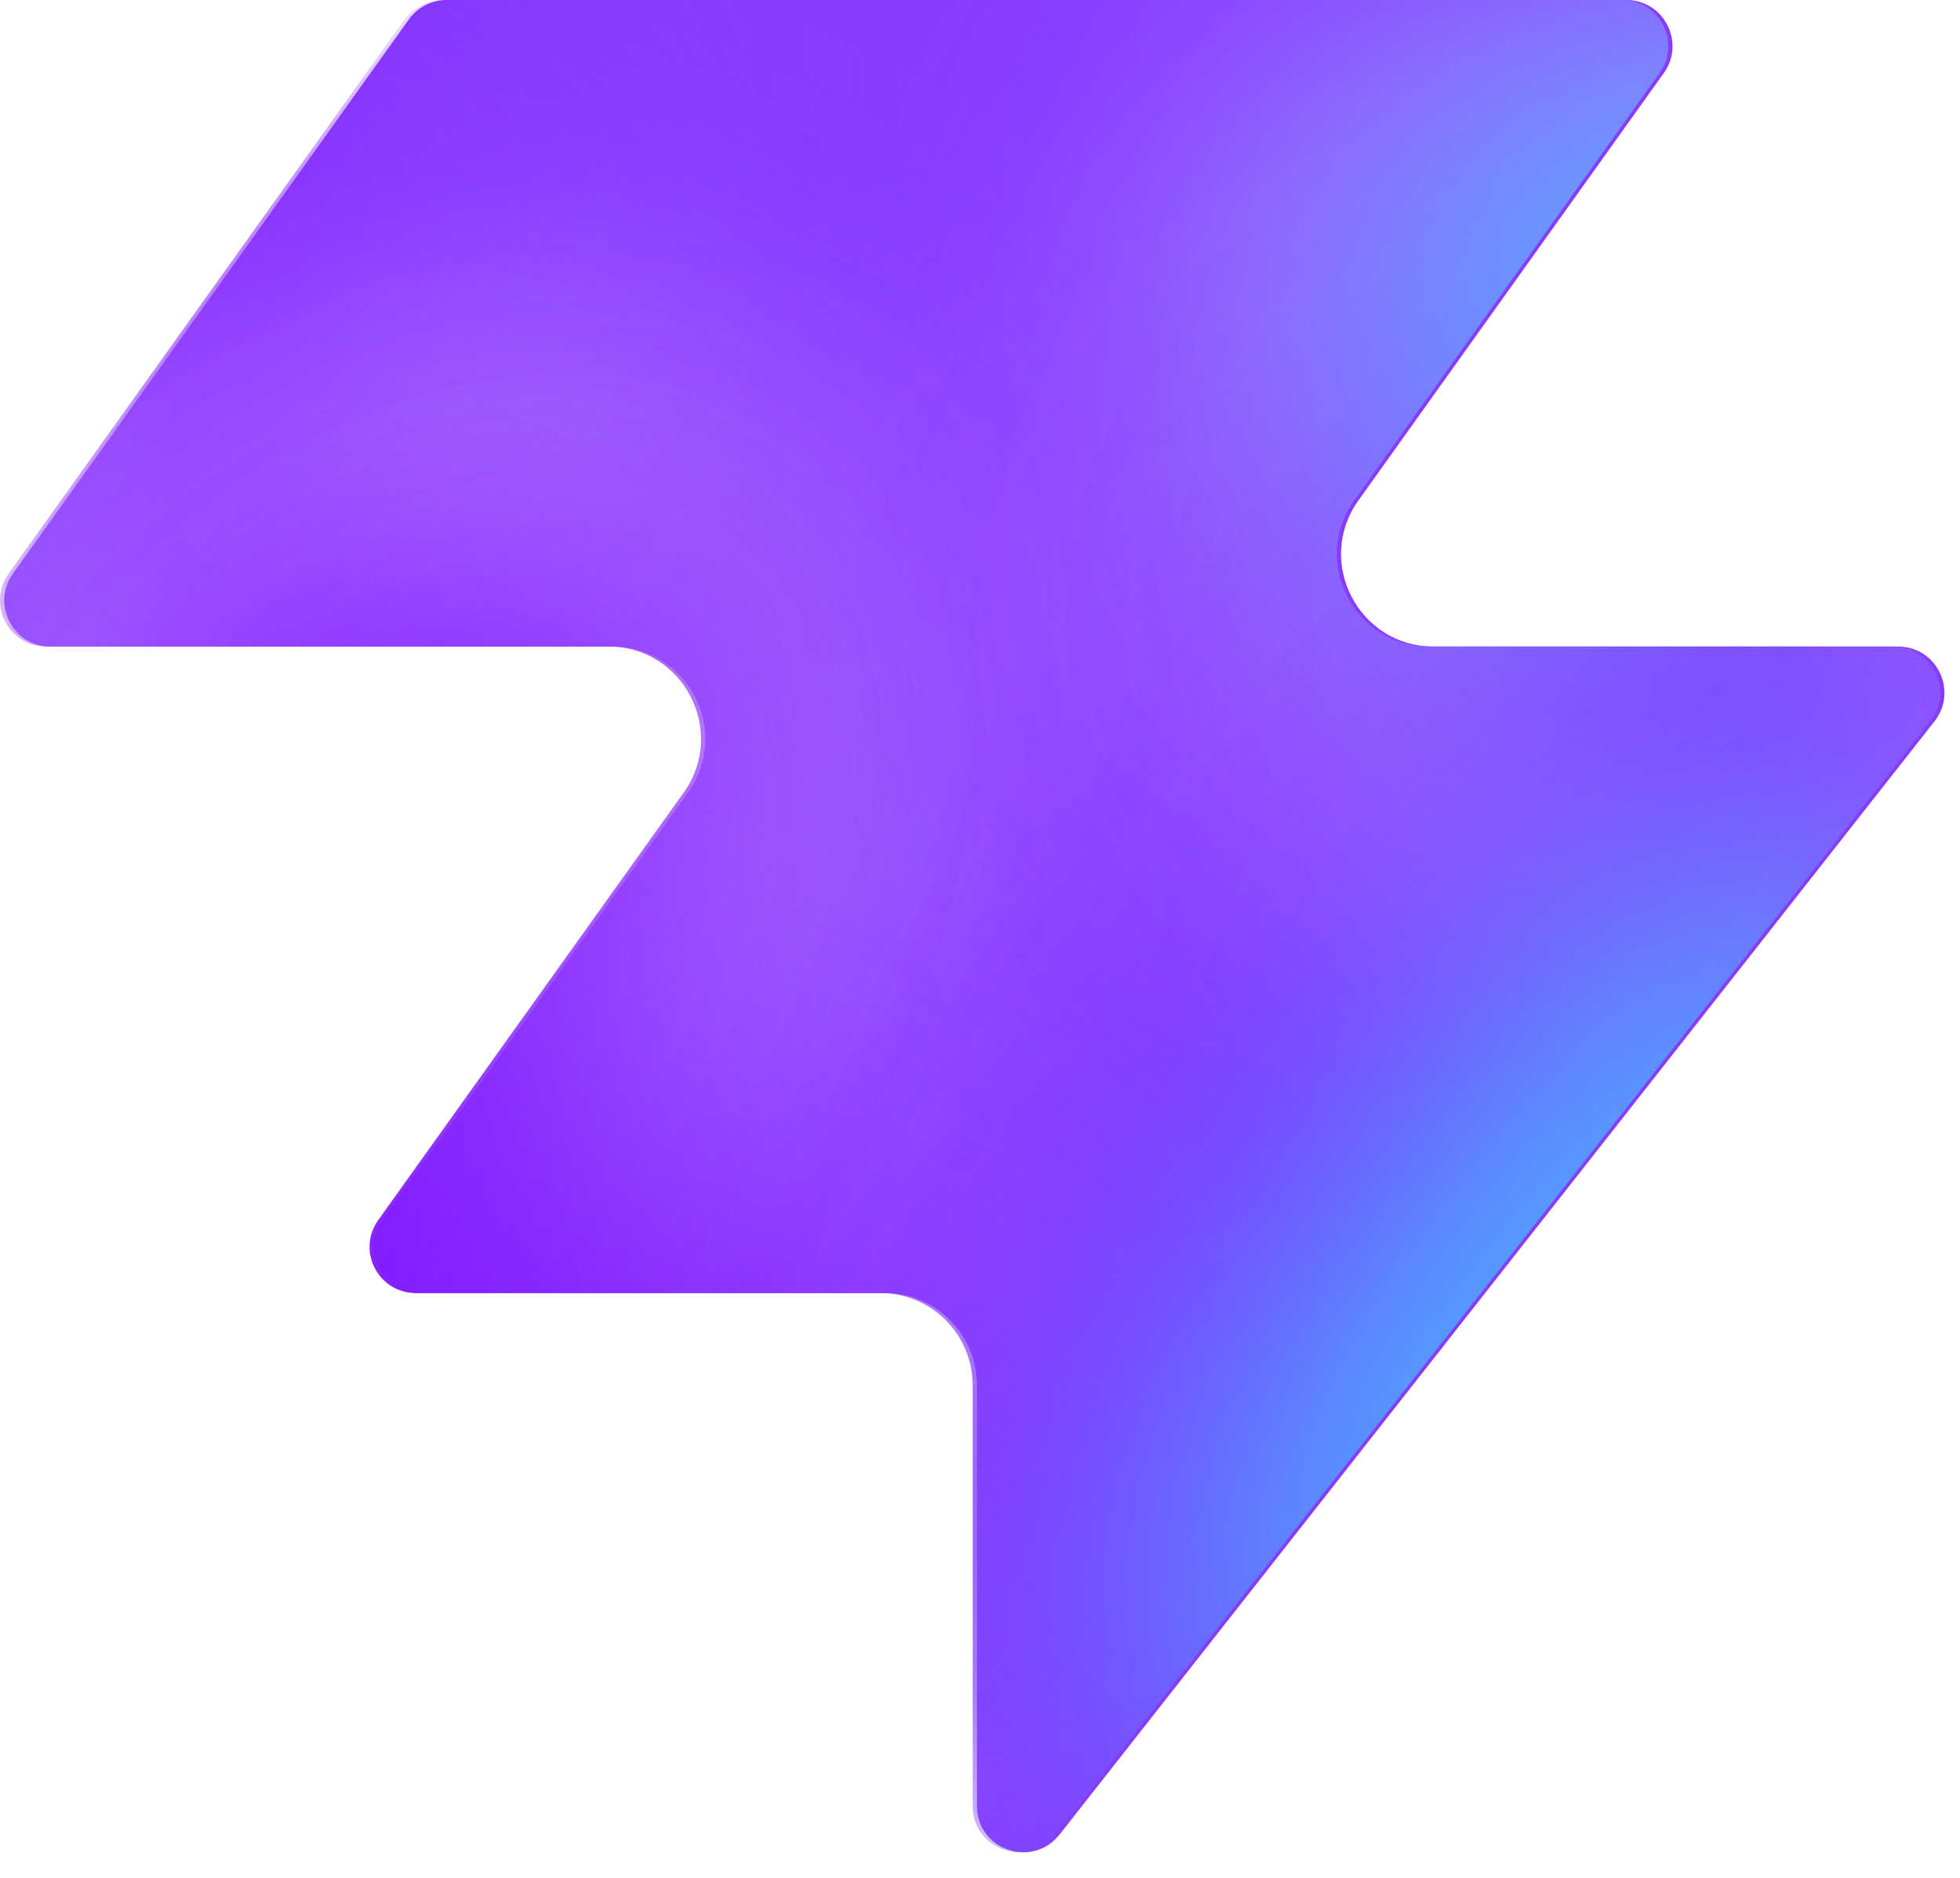
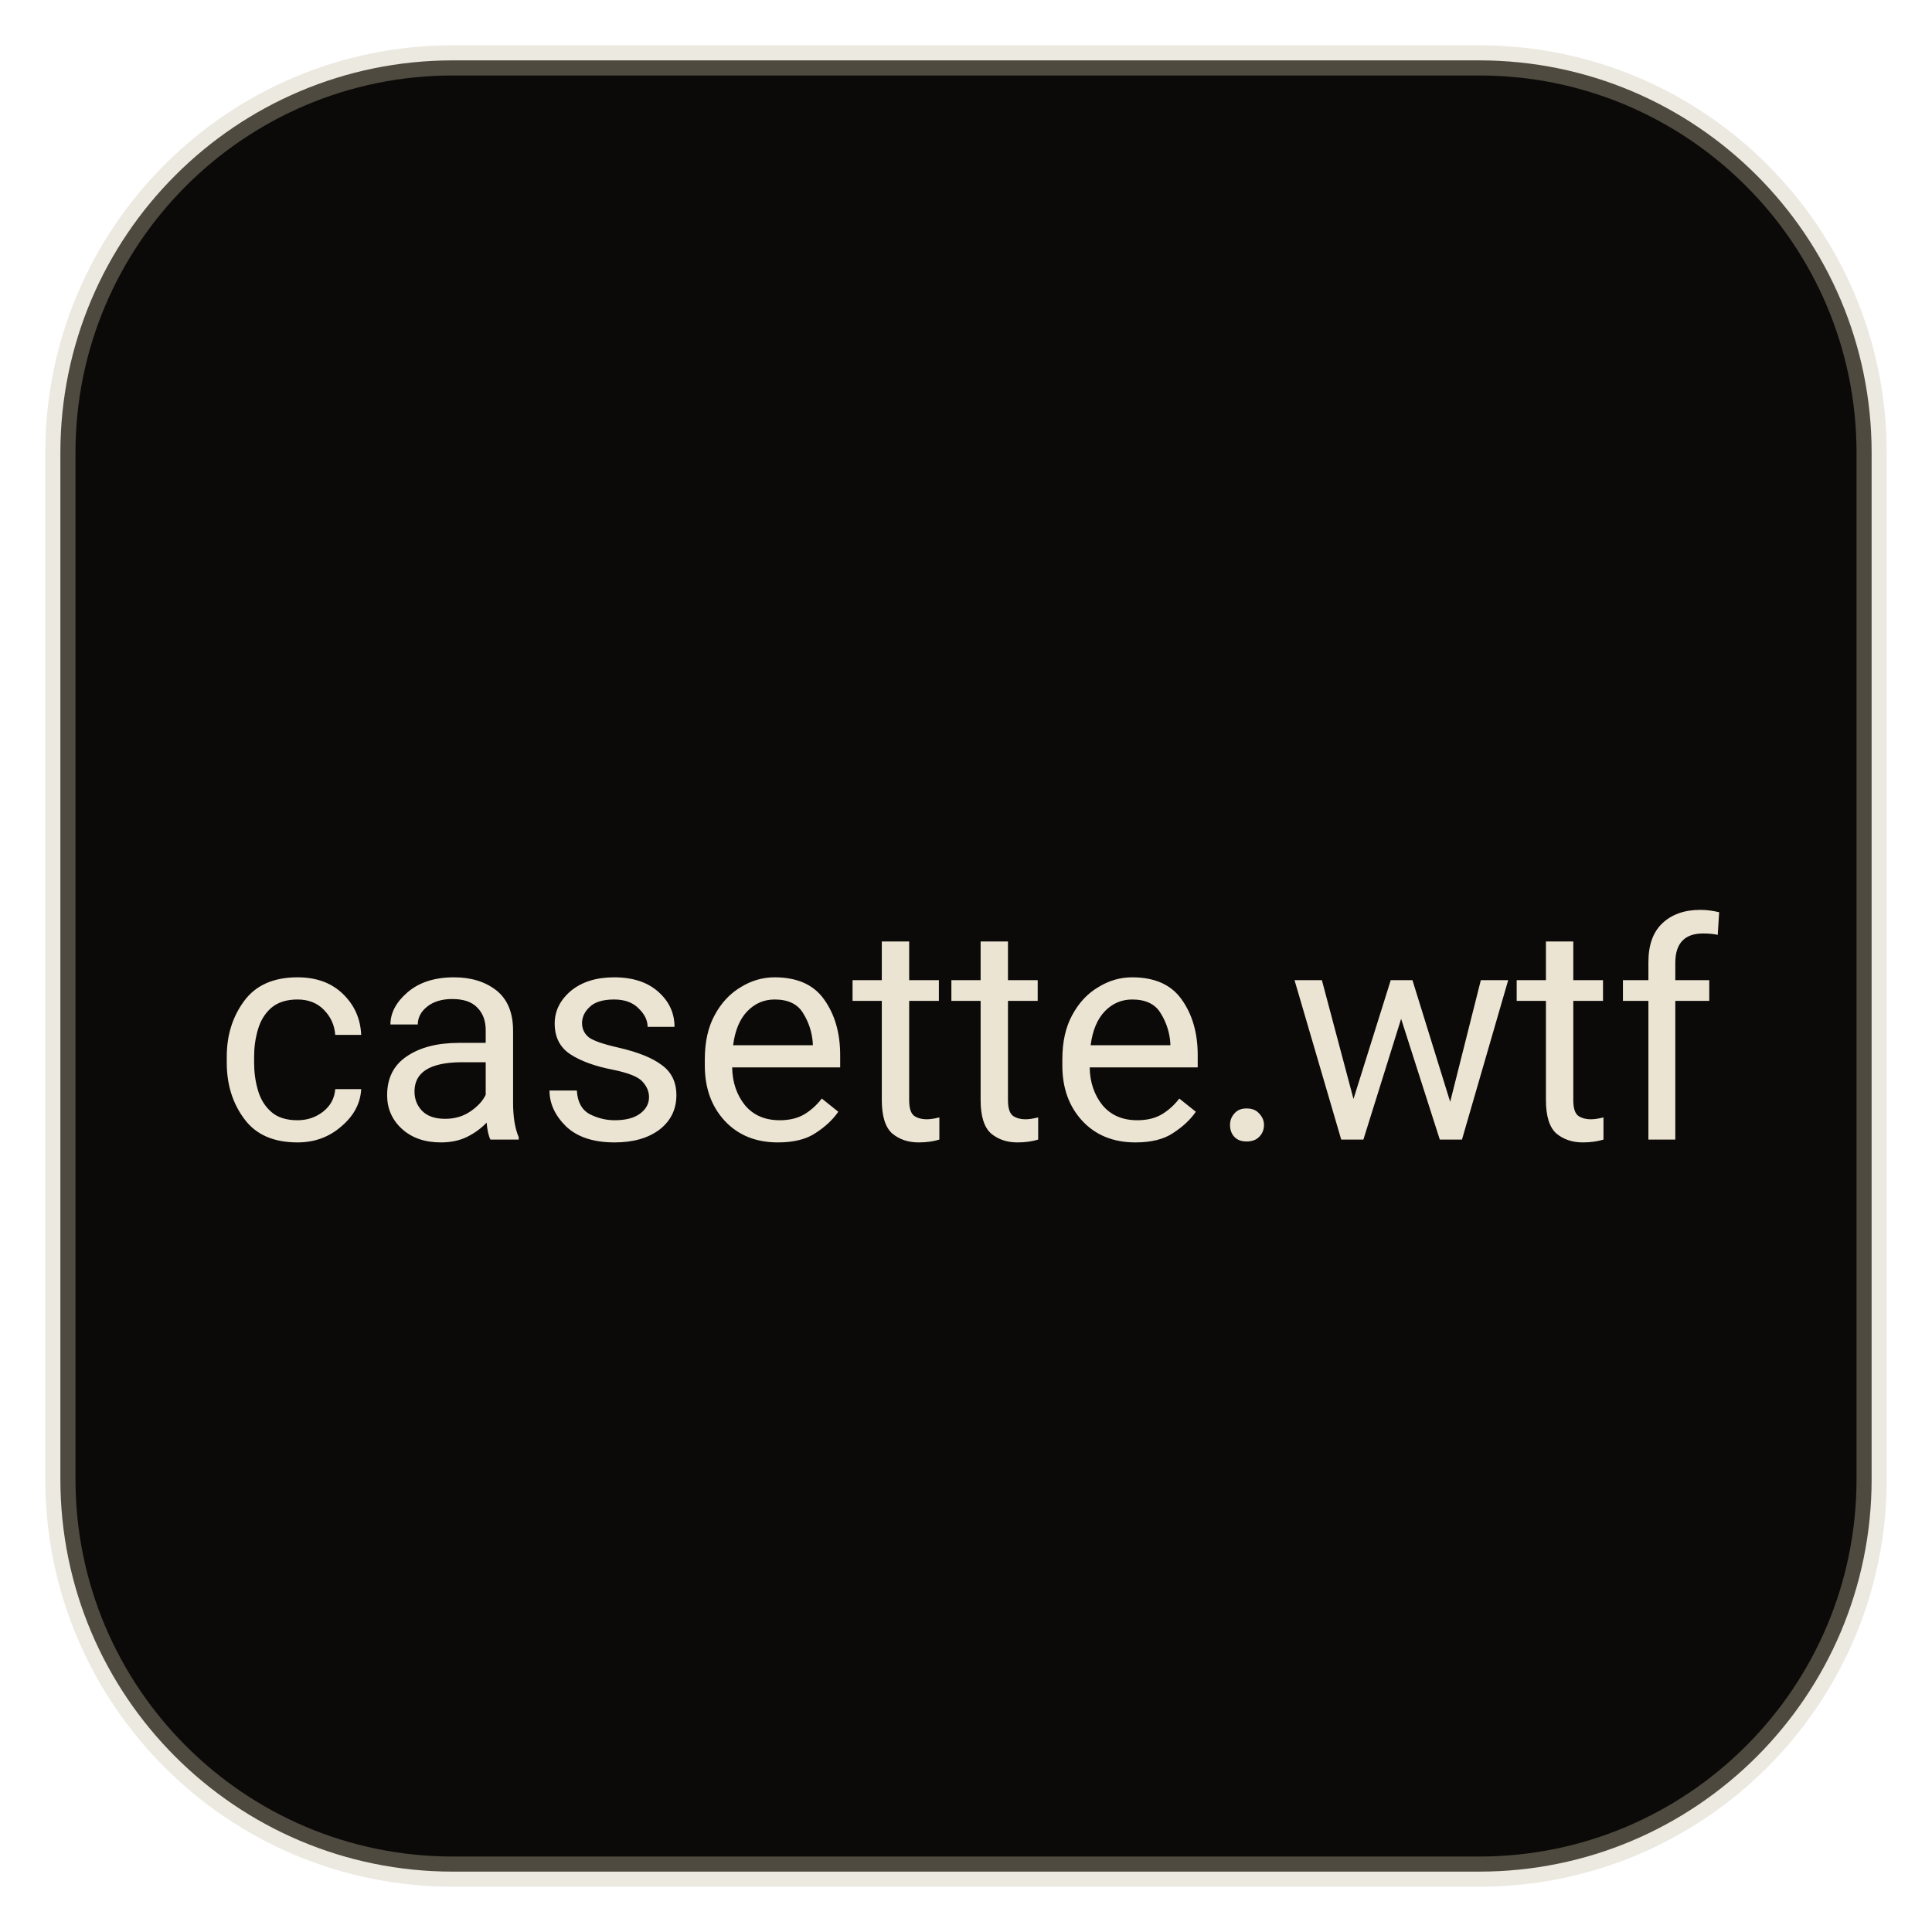
- <svg xmlns="http://www.w3.org/2000/svg" width="48" height="46" fill="none" viewBox="0 0 48 46">
-   <path fill="#863bff" d="M25.946 44.938c-.664.845-2.021.375-2.021-.698V33.937a2.26 2.26 0 0 0-2.262-2.262H10.287c-.92 0-1.456-1.04-.92-1.788l7.48-10.471c1.07-1.497 0-3.578-1.842-3.578H1.237c-.92 0-1.456-1.04-.92-1.788L10.013.474c.214-.297.556-.474.92-.474h28.894c.92 0 1.456 1.04.92 1.788l-7.48 10.471c-1.07 1.498 0 3.579 1.842 3.579h11.377c.943 0 1.473 1.088.89 1.83L25.947 44.94z" style="fill:#863bff;fill:color(display-p3 .525 .23 1);fill-opacity:1" />
-   <mask id="a" width="48" height="46" x="0" y="0" maskUnits="userSpaceOnUse" style="mask-type:alpha">
-     <path fill="#000" d="M25.842 44.938c-.664.844-2.021.375-2.021-.698V33.937a2.26 2.26 0 0 0-2.262-2.262H10.183c-.92 0-1.456-1.04-.92-1.788l7.48-10.471c1.07-1.498 0-3.579-1.842-3.579H1.133c-.92 0-1.456-1.04-.92-1.787L9.91.473c.214-.297.556-.474.92-.474h28.894c.92 0 1.456 1.04.92 1.788l-7.48 10.471c-1.07 1.498 0 3.578 1.842 3.578h11.377c.943 0 1.473 1.088.89 1.832L25.843 44.94z" style="fill:#000;fill-opacity:1" />
-   </mask>
-   <g mask="url(#a)">
-     <g filter="url(#b)">
-       <ellipse cx="5.508" cy="14.704" fill="#ede6ff" rx="5.508" ry="14.704" style="fill:#ede6ff;fill:color(display-p3 .927 .903 1);fill-opacity:1" transform="matrix(.00324 1 1 -.00324 -4.47 31.516)" />
-     </g>
-     <g filter="url(#c)">
-       <ellipse cx="10.399" cy="29.851" fill="#ede6ff" rx="10.399" ry="29.851" style="fill:#ede6ff;fill:color(display-p3 .927 .903 1);fill-opacity:1" transform="matrix(.00324 1 1 -.00324 -39.328 7.883)" />
-     </g>
-     <g filter="url(#d)">
-       <ellipse cx="5.508" cy="30.487" fill="#7e14ff" rx="5.508" ry="30.487" style="fill:#7e14ff;fill:color(display-p3 .492 .077 1);fill-opacity:1" transform="rotate(89.814 -25.913 -14.639)scale(1 -1)" />
-     </g>
-     <g filter="url(#e)">
-       <ellipse cx="5.508" cy="30.599" fill="#7e14ff" rx="5.508" ry="30.599" style="fill:#7e14ff;fill:color(display-p3 .492 .077 1);fill-opacity:1" transform="rotate(89.814 -32.644 -3.334)scale(1 -1)" />
-     </g>
-     <g filter="url(#f)">
-       <ellipse cx="5.508" cy="30.599" fill="#7e14ff" rx="5.508" ry="30.599" style="fill:#7e14ff;fill:color(display-p3 .492 .077 1);fill-opacity:1" transform="matrix(.00324 1 1 -.00324 -34.34 30.47)" />
-     </g>
-     <g filter="url(#g)">
-       <ellipse cx="14.072" cy="22.078" fill="#ede6ff" rx="14.072" ry="22.078" style="fill:#ede6ff;fill:color(display-p3 .927 .903 1);fill-opacity:1" transform="rotate(93.35 24.506 48.493)scale(-1 1)" />
-     </g>
-     <g filter="url(#h)">
-       <ellipse cx="3.47" cy="21.501" fill="#7e14ff" rx="3.47" ry="21.501" style="fill:#7e14ff;fill:color(display-p3 .492 .077 1);fill-opacity:1" transform="rotate(89.009 28.708 47.59)scale(-1 1)" />
-     </g>
-     <g filter="url(#i)">
-       <ellipse cx="3.47" cy="21.501" fill="#7e14ff" rx="3.47" ry="21.501" style="fill:#7e14ff;fill:color(display-p3 .492 .077 1);fill-opacity:1" transform="rotate(89.009 28.708 47.59)scale(-1 1)" />
-     </g>
-     <g filter="url(#j)">
-       <ellipse cx=".387" cy="8.972" fill="#7e14ff" rx="4.407" ry="29.108" style="fill:#7e14ff;fill:color(display-p3 .492 .077 1);fill-opacity:1" transform="rotate(39.51 .387 8.972)" />
-     </g>
-     <g filter="url(#k)">
-       <ellipse cx="47.523" cy="-6.092" fill="#7e14ff" rx="4.407" ry="29.108" style="fill:#7e14ff;fill:color(display-p3 .492 .077 1);fill-opacity:1" transform="rotate(37.892 47.523 -6.092)" />
-     </g>
-     <g filter="url(#l)">
-       <ellipse cx="41.412" cy="6.333" fill="#47bfff" rx="5.971" ry="9.665" style="fill:#47bfff;fill:color(display-p3 .28 .748 1);fill-opacity:1" transform="rotate(37.892 41.412 6.333)" />
-     </g>
-     <g filter="url(#m)">
-       <ellipse cx="-1.879" cy="38.332" fill="#7e14ff" rx="4.407" ry="29.108" style="fill:#7e14ff;fill:color(display-p3 .492 .077 1);fill-opacity:1" transform="rotate(37.892 -1.88 38.332)" />
-     </g>
-     <g filter="url(#n)">
-       <ellipse cx="-1.879" cy="38.332" fill="#7e14ff" rx="4.407" ry="29.108" style="fill:#7e14ff;fill:color(display-p3 .492 .077 1);fill-opacity:1" transform="rotate(37.892 -1.88 38.332)" />
-     </g>
-     <g filter="url(#o)">
-       <ellipse cx="35.651" cy="29.907" fill="#7e14ff" rx="4.407" ry="29.108" style="fill:#7e14ff;fill:color(display-p3 .492 .077 1);fill-opacity:1" transform="rotate(37.892 35.651 29.907)" />
-     </g>
-     <g filter="url(#p)">
-       <ellipse cx="38.418" cy="32.4" fill="#47bfff" rx="5.971" ry="15.297" style="fill:#47bfff;fill:color(display-p3 .28 .748 1);fill-opacity:1" transform="rotate(37.892 38.418 32.4)" />
-     </g>
-   </g>
-   <defs>
-     <filter id="b" width="60.045" height="41.654" x="-19.77" y="16.149" color-interpolation-filters="sRGB" filterUnits="userSpaceOnUse">
-       <feFlood flood-opacity="0" result="BackgroundImageFix" />
-       <feBlend in="SourceGraphic" in2="BackgroundImageFix" result="shape" />
-       <feGaussianBlur result="effect1_foregroundBlur_2002_17158" stdDeviation="7.659" />
-     </filter>
-     <filter id="c" width="90.34" height="51.437" x="-54.613" y="-7.533" color-interpolation-filters="sRGB" filterUnits="userSpaceOnUse">
-       <feFlood flood-opacity="0" result="BackgroundImageFix" />
-       <feBlend in="SourceGraphic" in2="BackgroundImageFix" result="shape" />
-       <feGaussianBlur result="effect1_foregroundBlur_2002_17158" stdDeviation="7.659" />
-     </filter>
-     <filter id="d" width="79.355" height="29.4" x="-49.64" y="2.03" color-interpolation-filters="sRGB" filterUnits="userSpaceOnUse">
-       <feFlood flood-opacity="0" result="BackgroundImageFix" />
-       <feBlend in="SourceGraphic" in2="BackgroundImageFix" result="shape" />
-       <feGaussianBlur result="effect1_foregroundBlur_2002_17158" stdDeviation="4.596" />
-     </filter>
-     <filter id="e" width="79.579" height="29.4" x="-45.045" y="20.029" color-interpolation-filters="sRGB" filterUnits="userSpaceOnUse">
-       <feFlood flood-opacity="0" result="BackgroundImageFix" />
-       <feBlend in="SourceGraphic" in2="BackgroundImageFix" result="shape" />
-       <feGaussianBlur result="effect1_foregroundBlur_2002_17158" stdDeviation="4.596" />
-     </filter>
-     <filter id="f" width="79.579" height="29.4" x="-43.513" y="21.178" color-interpolation-filters="sRGB" filterUnits="userSpaceOnUse">
-       <feFlood flood-opacity="0" result="BackgroundImageFix" />
-       <feBlend in="SourceGraphic" in2="BackgroundImageFix" result="shape" />
-       <feGaussianBlur result="effect1_foregroundBlur_2002_17158" stdDeviation="4.596" />
-     </filter>
-     <filter id="g" width="74.749" height="58.852" x="15.756" y="-17.901" color-interpolation-filters="sRGB" filterUnits="userSpaceOnUse">
-       <feFlood flood-opacity="0" result="BackgroundImageFix" />
-       <feBlend in="SourceGraphic" in2="BackgroundImageFix" result="shape" />
-       <feGaussianBlur result="effect1_foregroundBlur_2002_17158" stdDeviation="7.659" />
-     </filter>
-     <filter id="h" width="61.377" height="25.362" x="23.548" y="2.284" color-interpolation-filters="sRGB" filterUnits="userSpaceOnUse">
-       <feFlood flood-opacity="0" result="BackgroundImageFix" />
-       <feBlend in="SourceGraphic" in2="BackgroundImageFix" result="shape" />
-       <feGaussianBlur result="effect1_foregroundBlur_2002_17158" stdDeviation="4.596" />
-     </filter>
-     <filter id="i" width="61.377" height="25.362" x="23.548" y="2.284" color-interpolation-filters="sRGB" filterUnits="userSpaceOnUse">
-       <feFlood flood-opacity="0" result="BackgroundImageFix" />
-       <feBlend in="SourceGraphic" in2="BackgroundImageFix" result="shape" />
-       <feGaussianBlur result="effect1_foregroundBlur_2002_17158" stdDeviation="4.596" />
-     </filter>
-     <filter id="j" width="56.045" height="63.649" x="-27.636" y="-22.853" color-interpolation-filters="sRGB" filterUnits="userSpaceOnUse">
-       <feFlood flood-opacity="0" result="BackgroundImageFix" />
-       <feBlend in="SourceGraphic" in2="BackgroundImageFix" result="shape" />
-       <feGaussianBlur result="effect1_foregroundBlur_2002_17158" stdDeviation="4.596" />
-     </filter>
-     <filter id="k" width="54.814" height="64.646" x="20.116" y="-38.415" color-interpolation-filters="sRGB" filterUnits="userSpaceOnUse">
-       <feFlood flood-opacity="0" result="BackgroundImageFix" />
-       <feBlend in="SourceGraphic" in2="BackgroundImageFix" result="shape" />
-       <feGaussianBlur result="effect1_foregroundBlur_2002_17158" stdDeviation="4.596" />
-     </filter>
-     <filter id="l" width="33.541" height="35.313" x="24.641" y="-11.323" color-interpolation-filters="sRGB" filterUnits="userSpaceOnUse">
-       <feFlood flood-opacity="0" result="BackgroundImageFix" />
-       <feBlend in="SourceGraphic" in2="BackgroundImageFix" result="shape" />
-       <feGaussianBlur result="effect1_foregroundBlur_2002_17158" stdDeviation="4.596" />
-     </filter>
-     <filter id="m" width="54.814" height="64.646" x="-29.286" y="6.009" color-interpolation-filters="sRGB" filterUnits="userSpaceOnUse">
-       <feFlood flood-opacity="0" result="BackgroundImageFix" />
-       <feBlend in="SourceGraphic" in2="BackgroundImageFix" result="shape" />
-       <feGaussianBlur result="effect1_foregroundBlur_2002_17158" stdDeviation="4.596" />
-     </filter>
-     <filter id="n" width="54.814" height="64.646" x="-29.286" y="6.009" color-interpolation-filters="sRGB" filterUnits="userSpaceOnUse">
-       <feFlood flood-opacity="0" result="BackgroundImageFix" />
-       <feBlend in="SourceGraphic" in2="BackgroundImageFix" result="shape" />
-       <feGaussianBlur result="effect1_foregroundBlur_2002_17158" stdDeviation="4.596" />
-     </filter>
-     <filter id="o" width="54.814" height="64.646" x="8.244" y="-2.416" color-interpolation-filters="sRGB" filterUnits="userSpaceOnUse">
-       <feFlood flood-opacity="0" result="BackgroundImageFix" />
-       <feBlend in="SourceGraphic" in2="BackgroundImageFix" result="shape" />
-       <feGaussianBlur result="effect1_foregroundBlur_2002_17158" stdDeviation="4.596" />
-     </filter>
-     <filter id="p" width="39.409" height="43.623" x="18.713" y="10.588" color-interpolation-filters="sRGB" filterUnits="userSpaceOnUse">
-       <feFlood flood-opacity="0" result="BackgroundImageFix" />
-       <feBlend in="SourceGraphic" in2="BackgroundImageFix" result="shape" />
-       <feGaussianBlur result="effect1_foregroundBlur_2002_17158" stdDeviation="4.596" />
-     </filter>
-   </defs>
+ <svg xmlns="http://www.w3.org/2000/svg" width="64" height="64" viewBox="0 0 64 64">
+   <rect x="2" y="2" width="60" height="60" rx="13" fill="#0c0a08" stroke="#cabfa8" stroke-opacity="0.35" />
+   <text x="32" y="35" text-anchor="middle" dominant-baseline="middle" font-family="ui-sans-serif, system-ui, -apple-system, 'Segoe UI', Roboto, Arial, sans-serif" font-size="10" letter-spacing="0" fill="#ece4d3">casette.wtf</text>
</svg>
